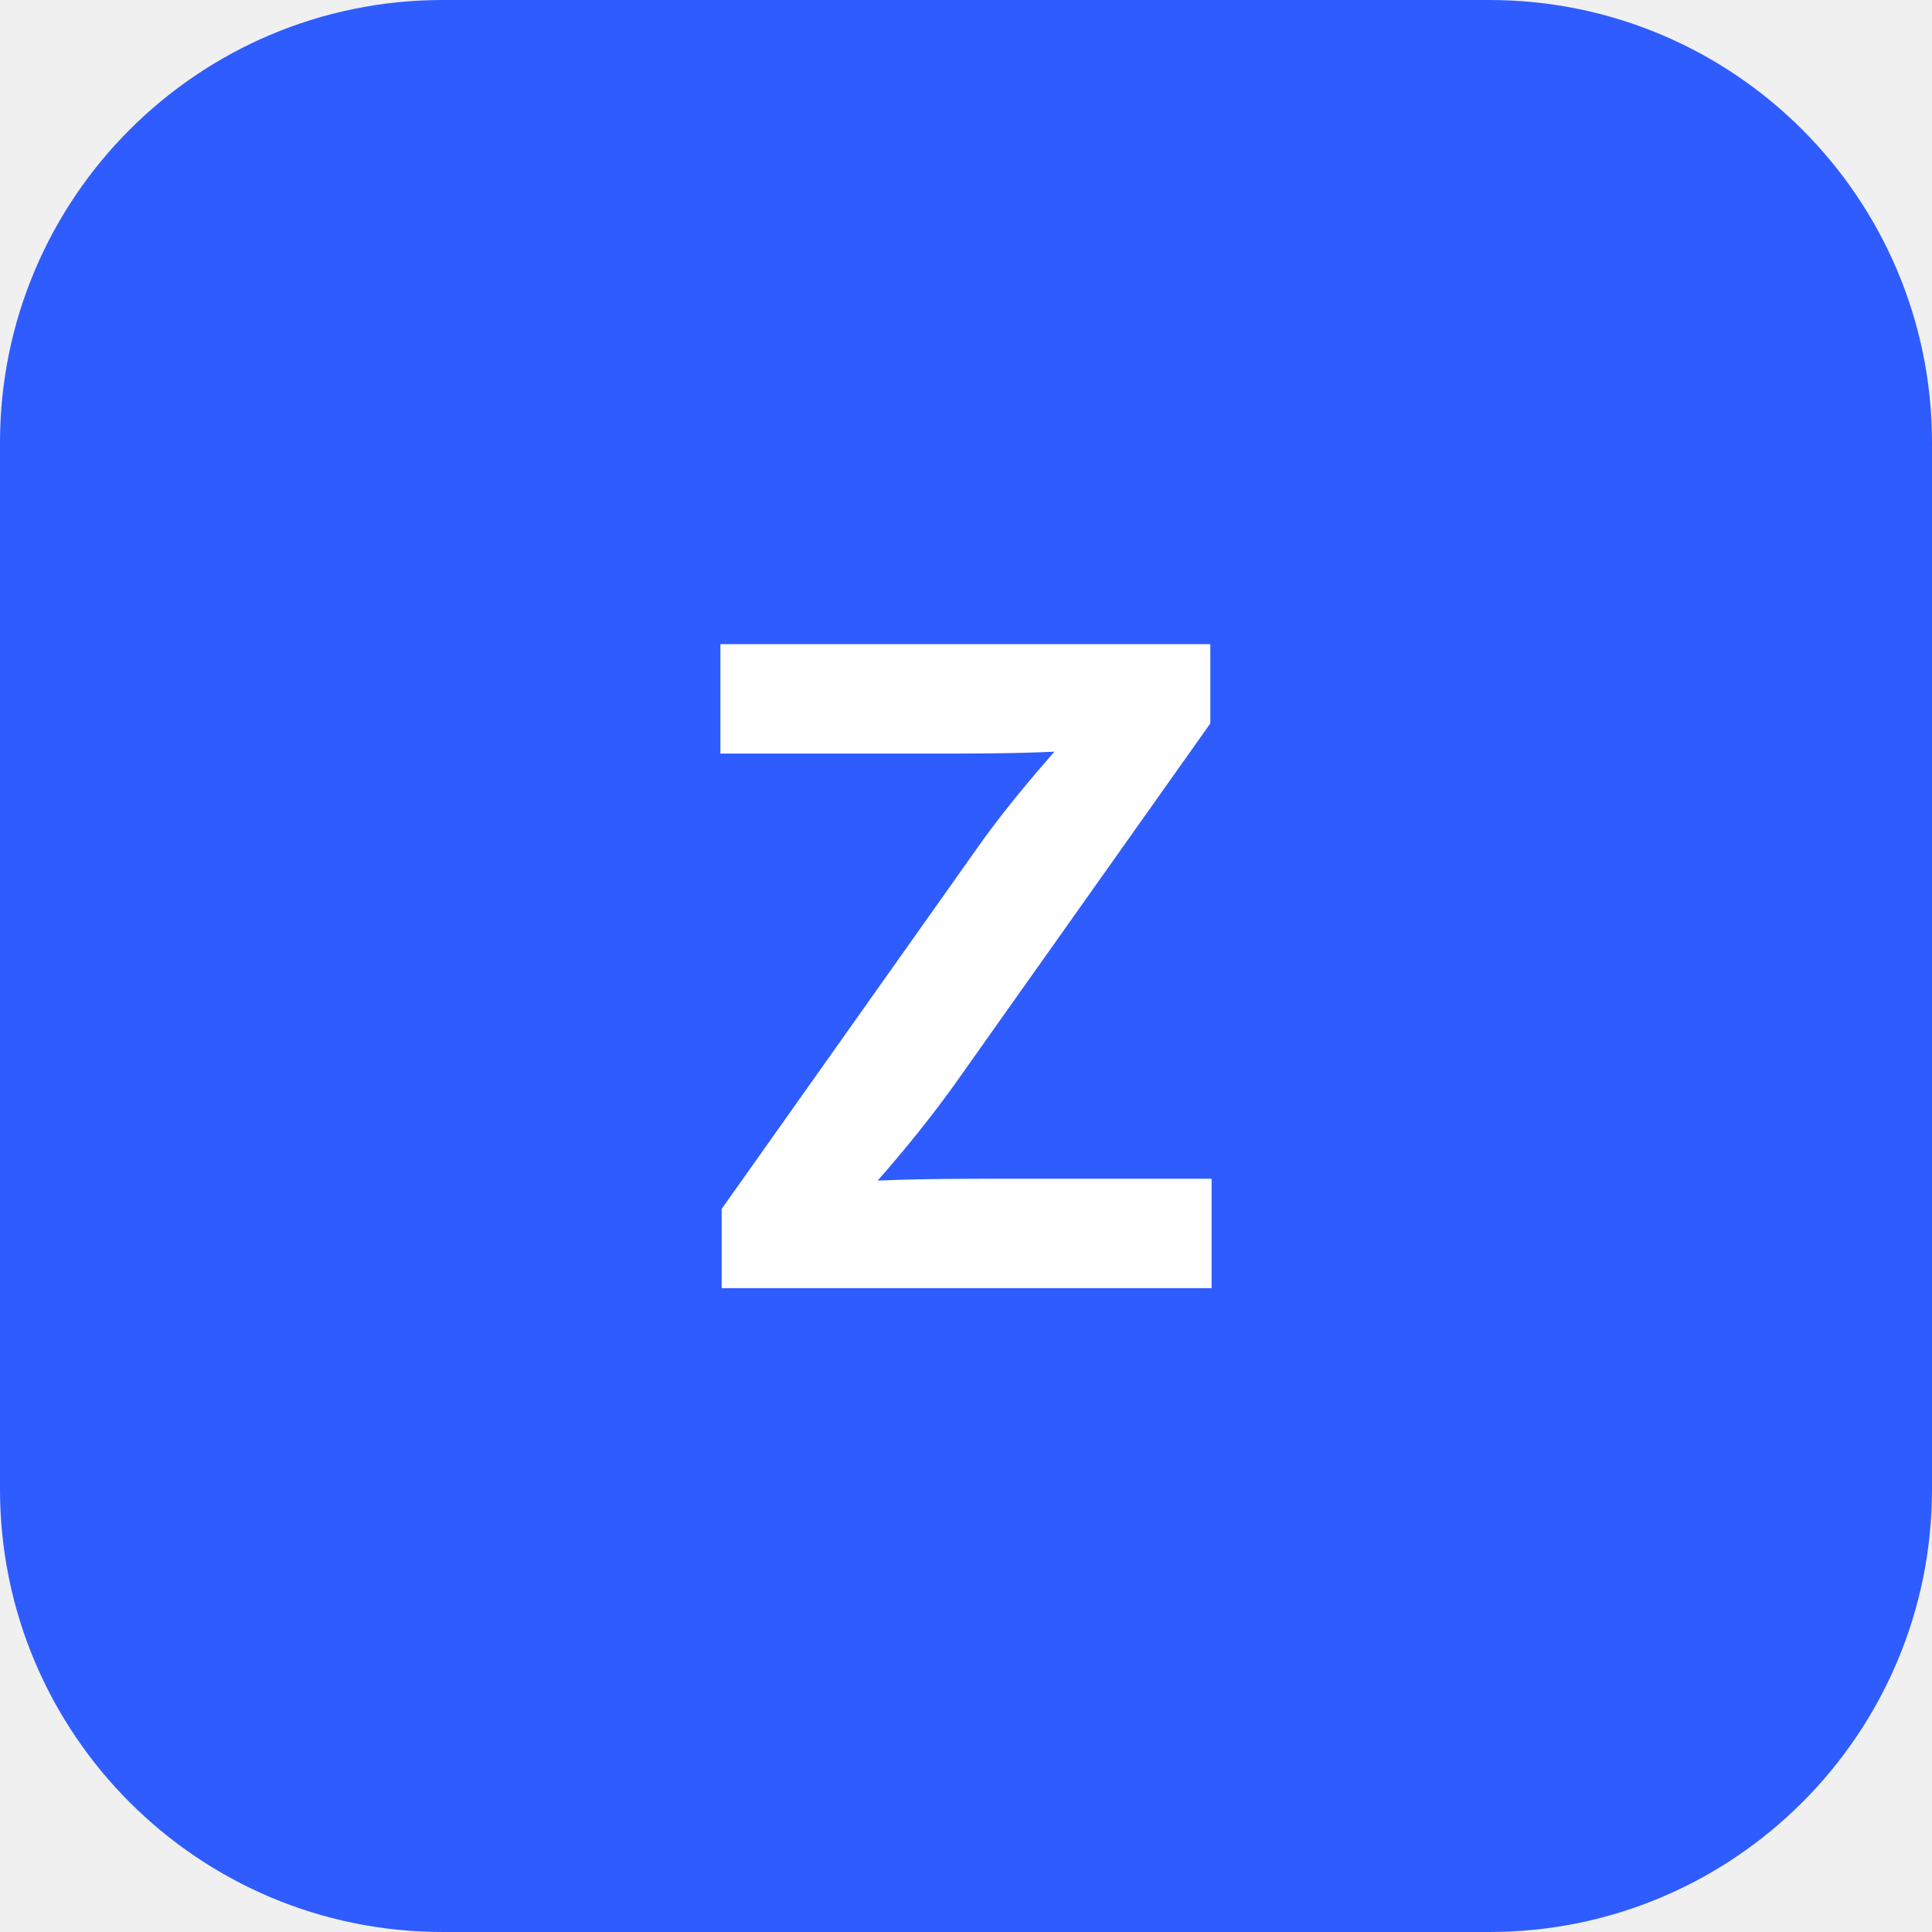
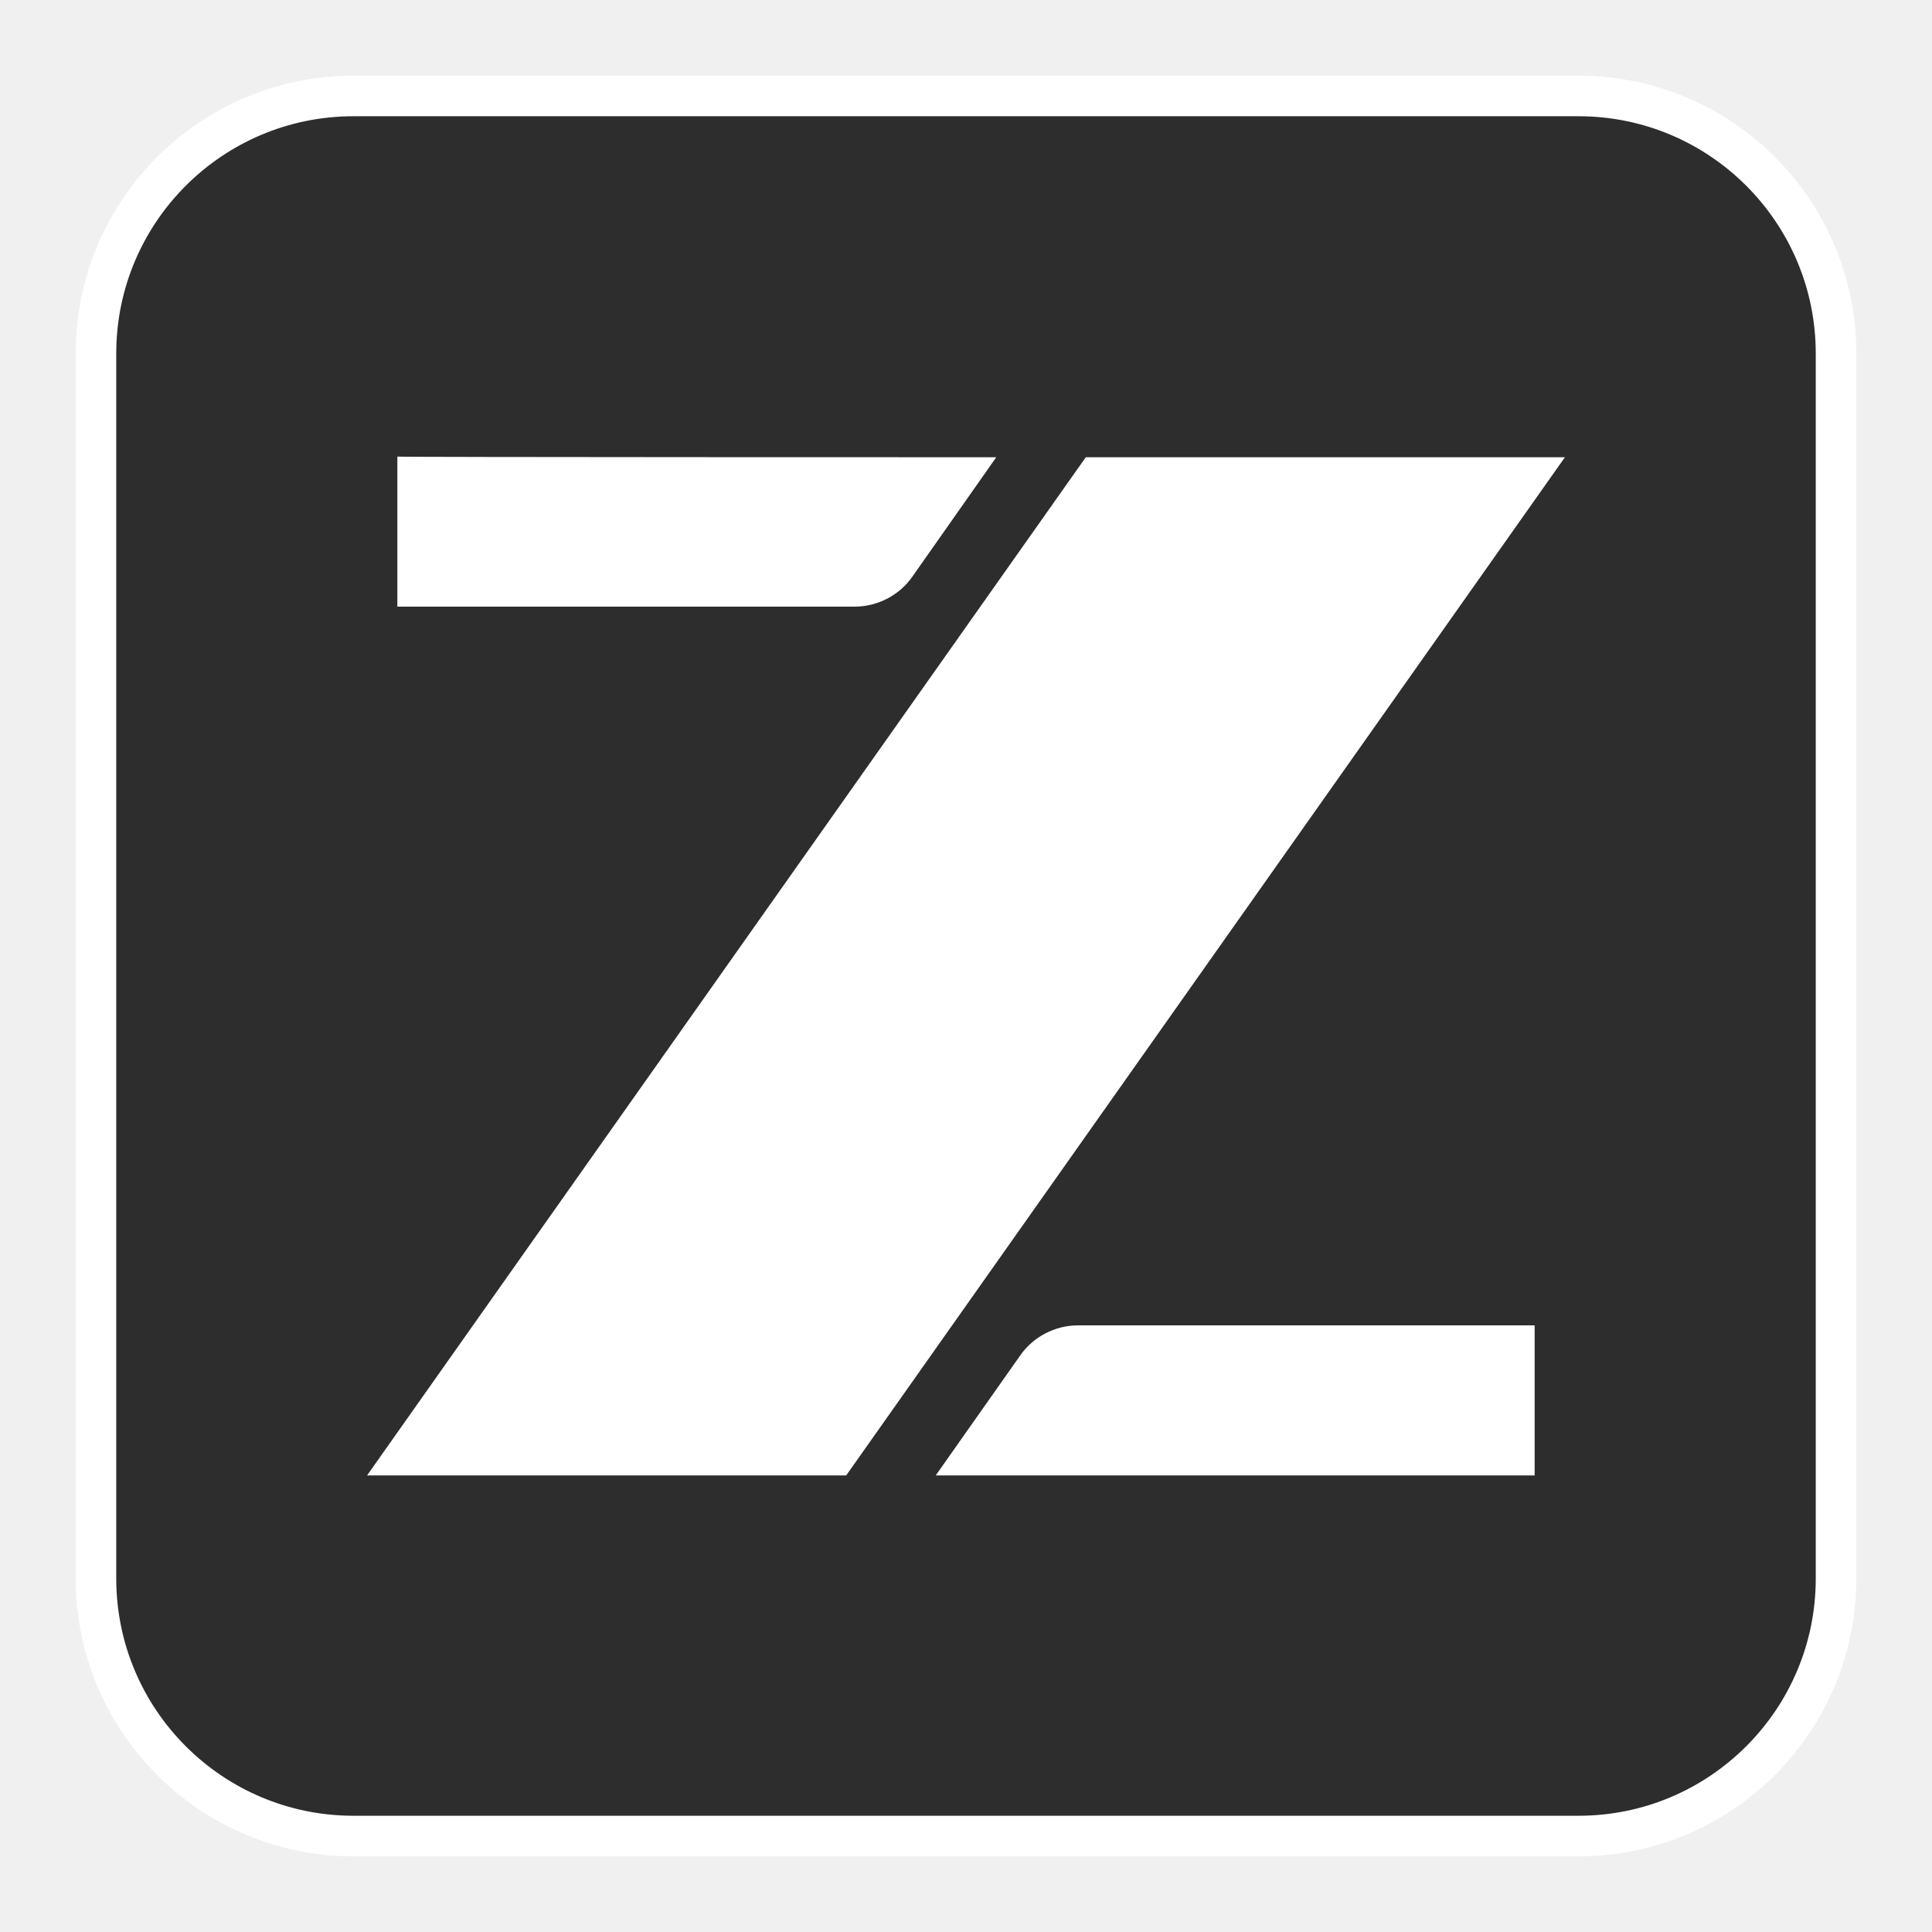
- <svg xmlns="http://www.w3.org/2000/svg" viewBox="0 0 48 48" role="img" aria-label="zai">
-   <rect width="48" height="48" rx="11" fill="#2E5CFF" />
-   <text x="24" y="24" fill="#ffffff" font-family="-apple-system,BlinkMacSystemFont,'Segoe UI',Inter,Roboto,Helvetica,Arial,sans-serif" font-size="22" font-weight="700" text-anchor="middle" dominant-baseline="central">Z</text>
+ <svg xmlns="http://www.w3.org/2000/svg" viewBox="0 0 30 30" role="img" aria-label="Z.ai">
+   <rect x="1.49" y="1.49" width="27.02" height="27.02" rx="4" fill="#2D2D2D" stroke="#fff" stroke-width=".63" />
+   <path fill="#fff" d="m15.47 7.1-1.3 1.85c-.2.29-.54.47-.9.47h-7.1V7.09c-.01.01 9.3.01 9.3.01zM24.3 7.1 13.14 22.91H5.7L16.86 7.1zM14.53 22.91l1.31-1.86c.2-.29.54-.47.9-.47h7.09v2.33z" />
</svg>
